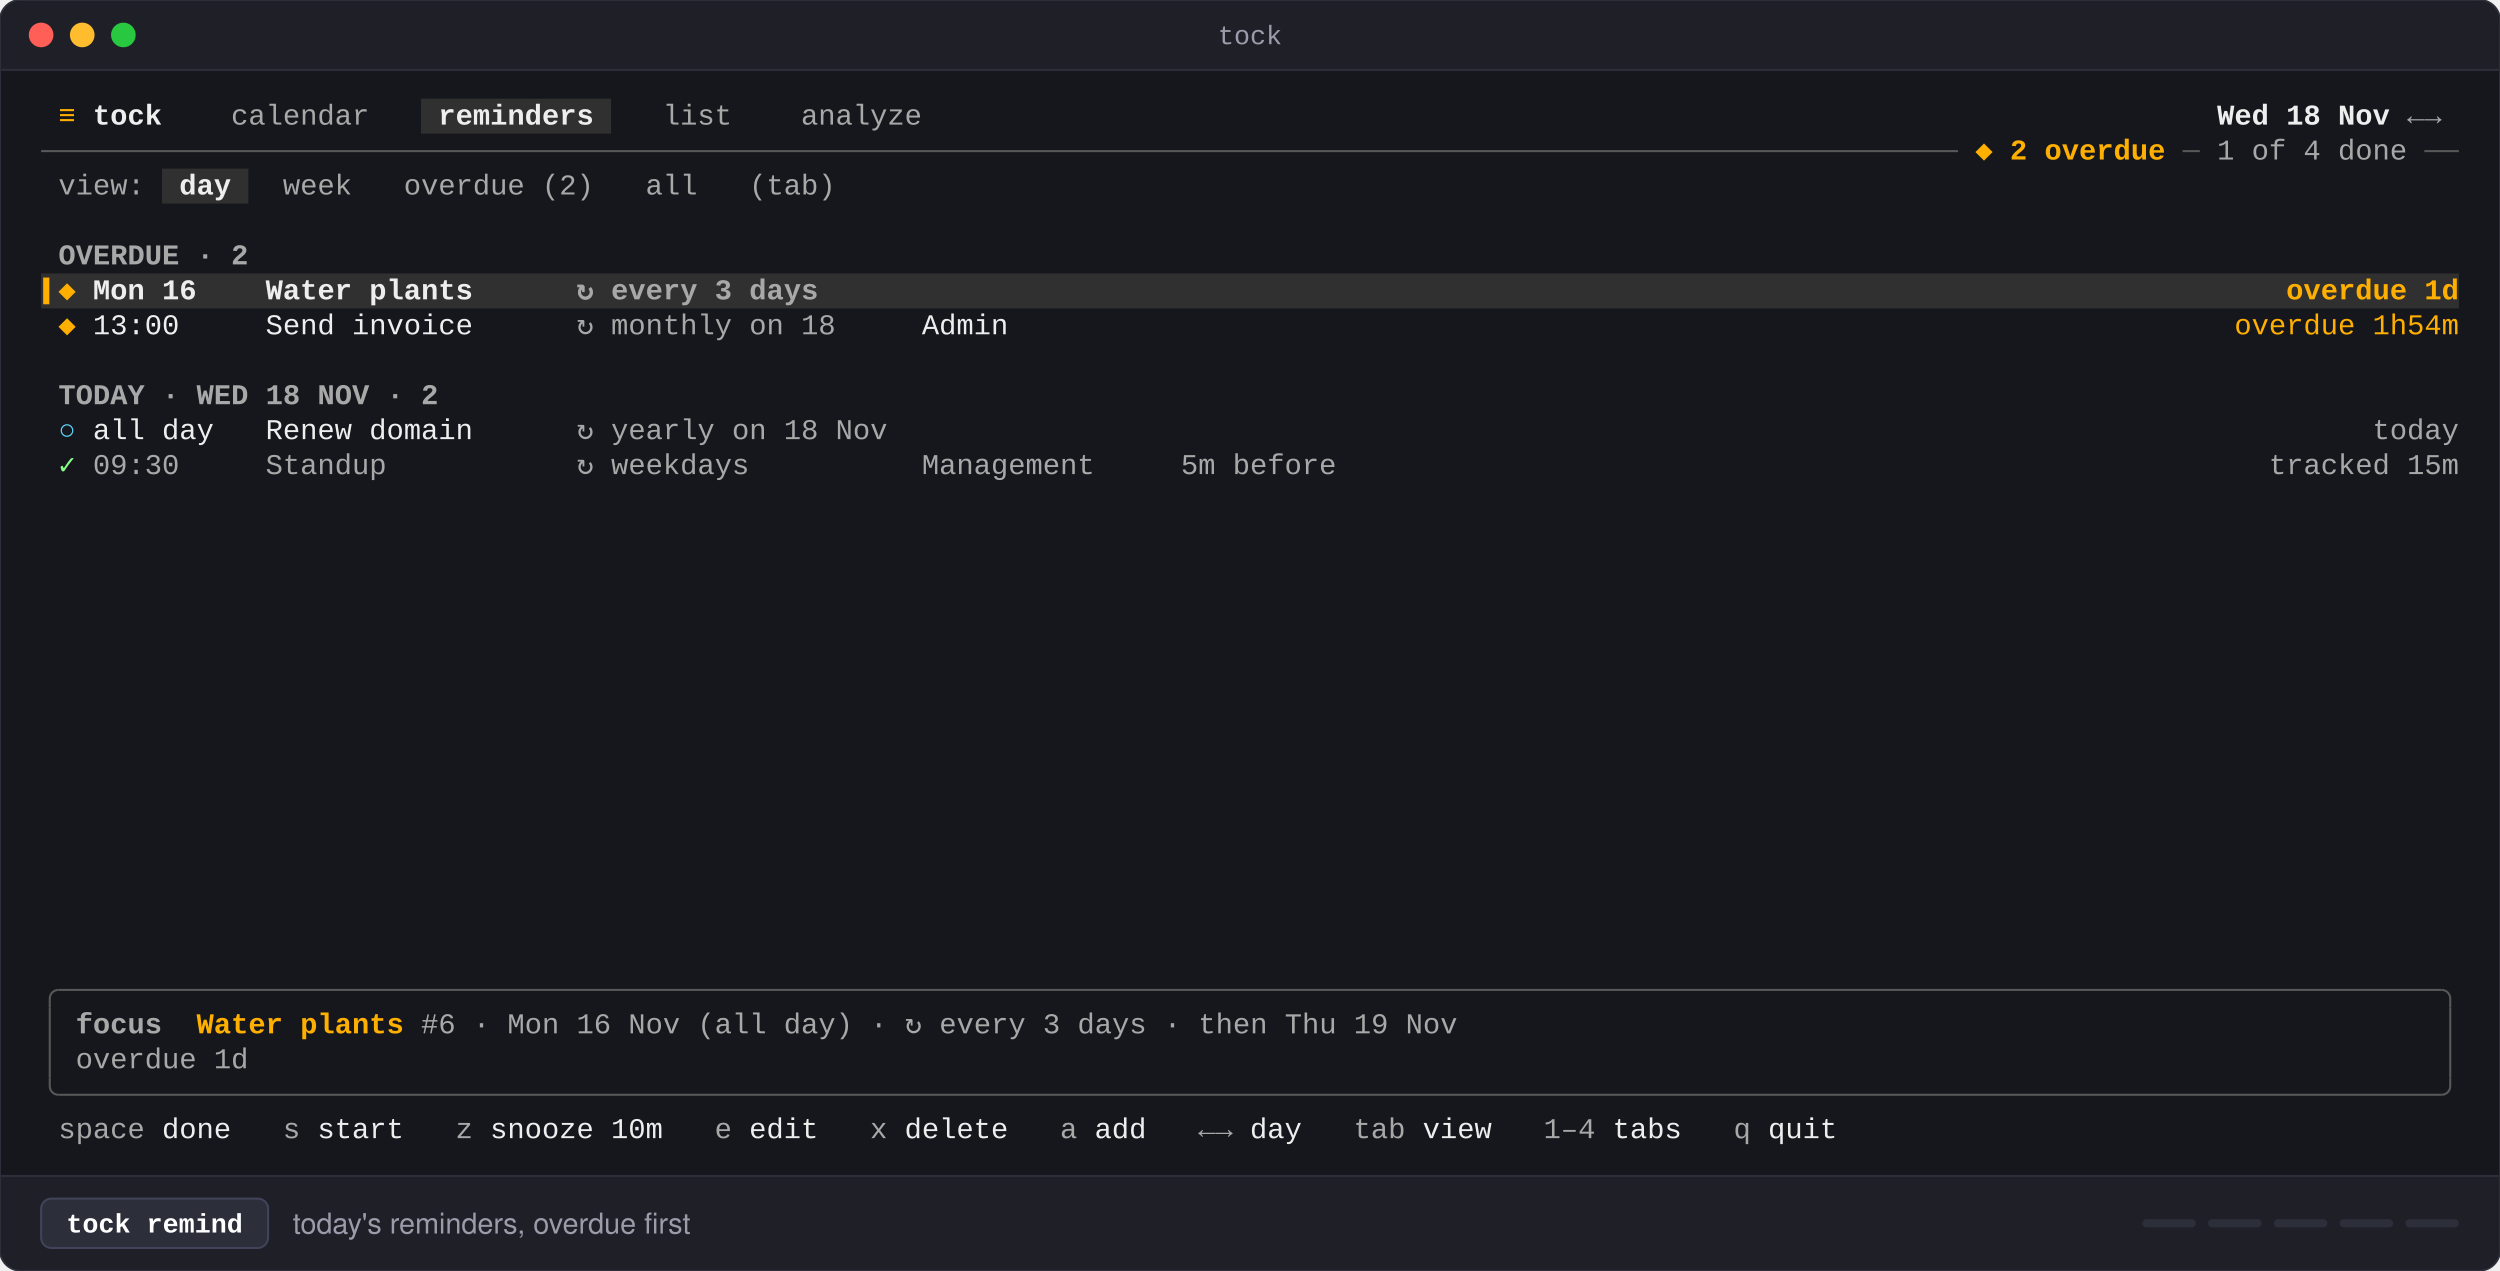
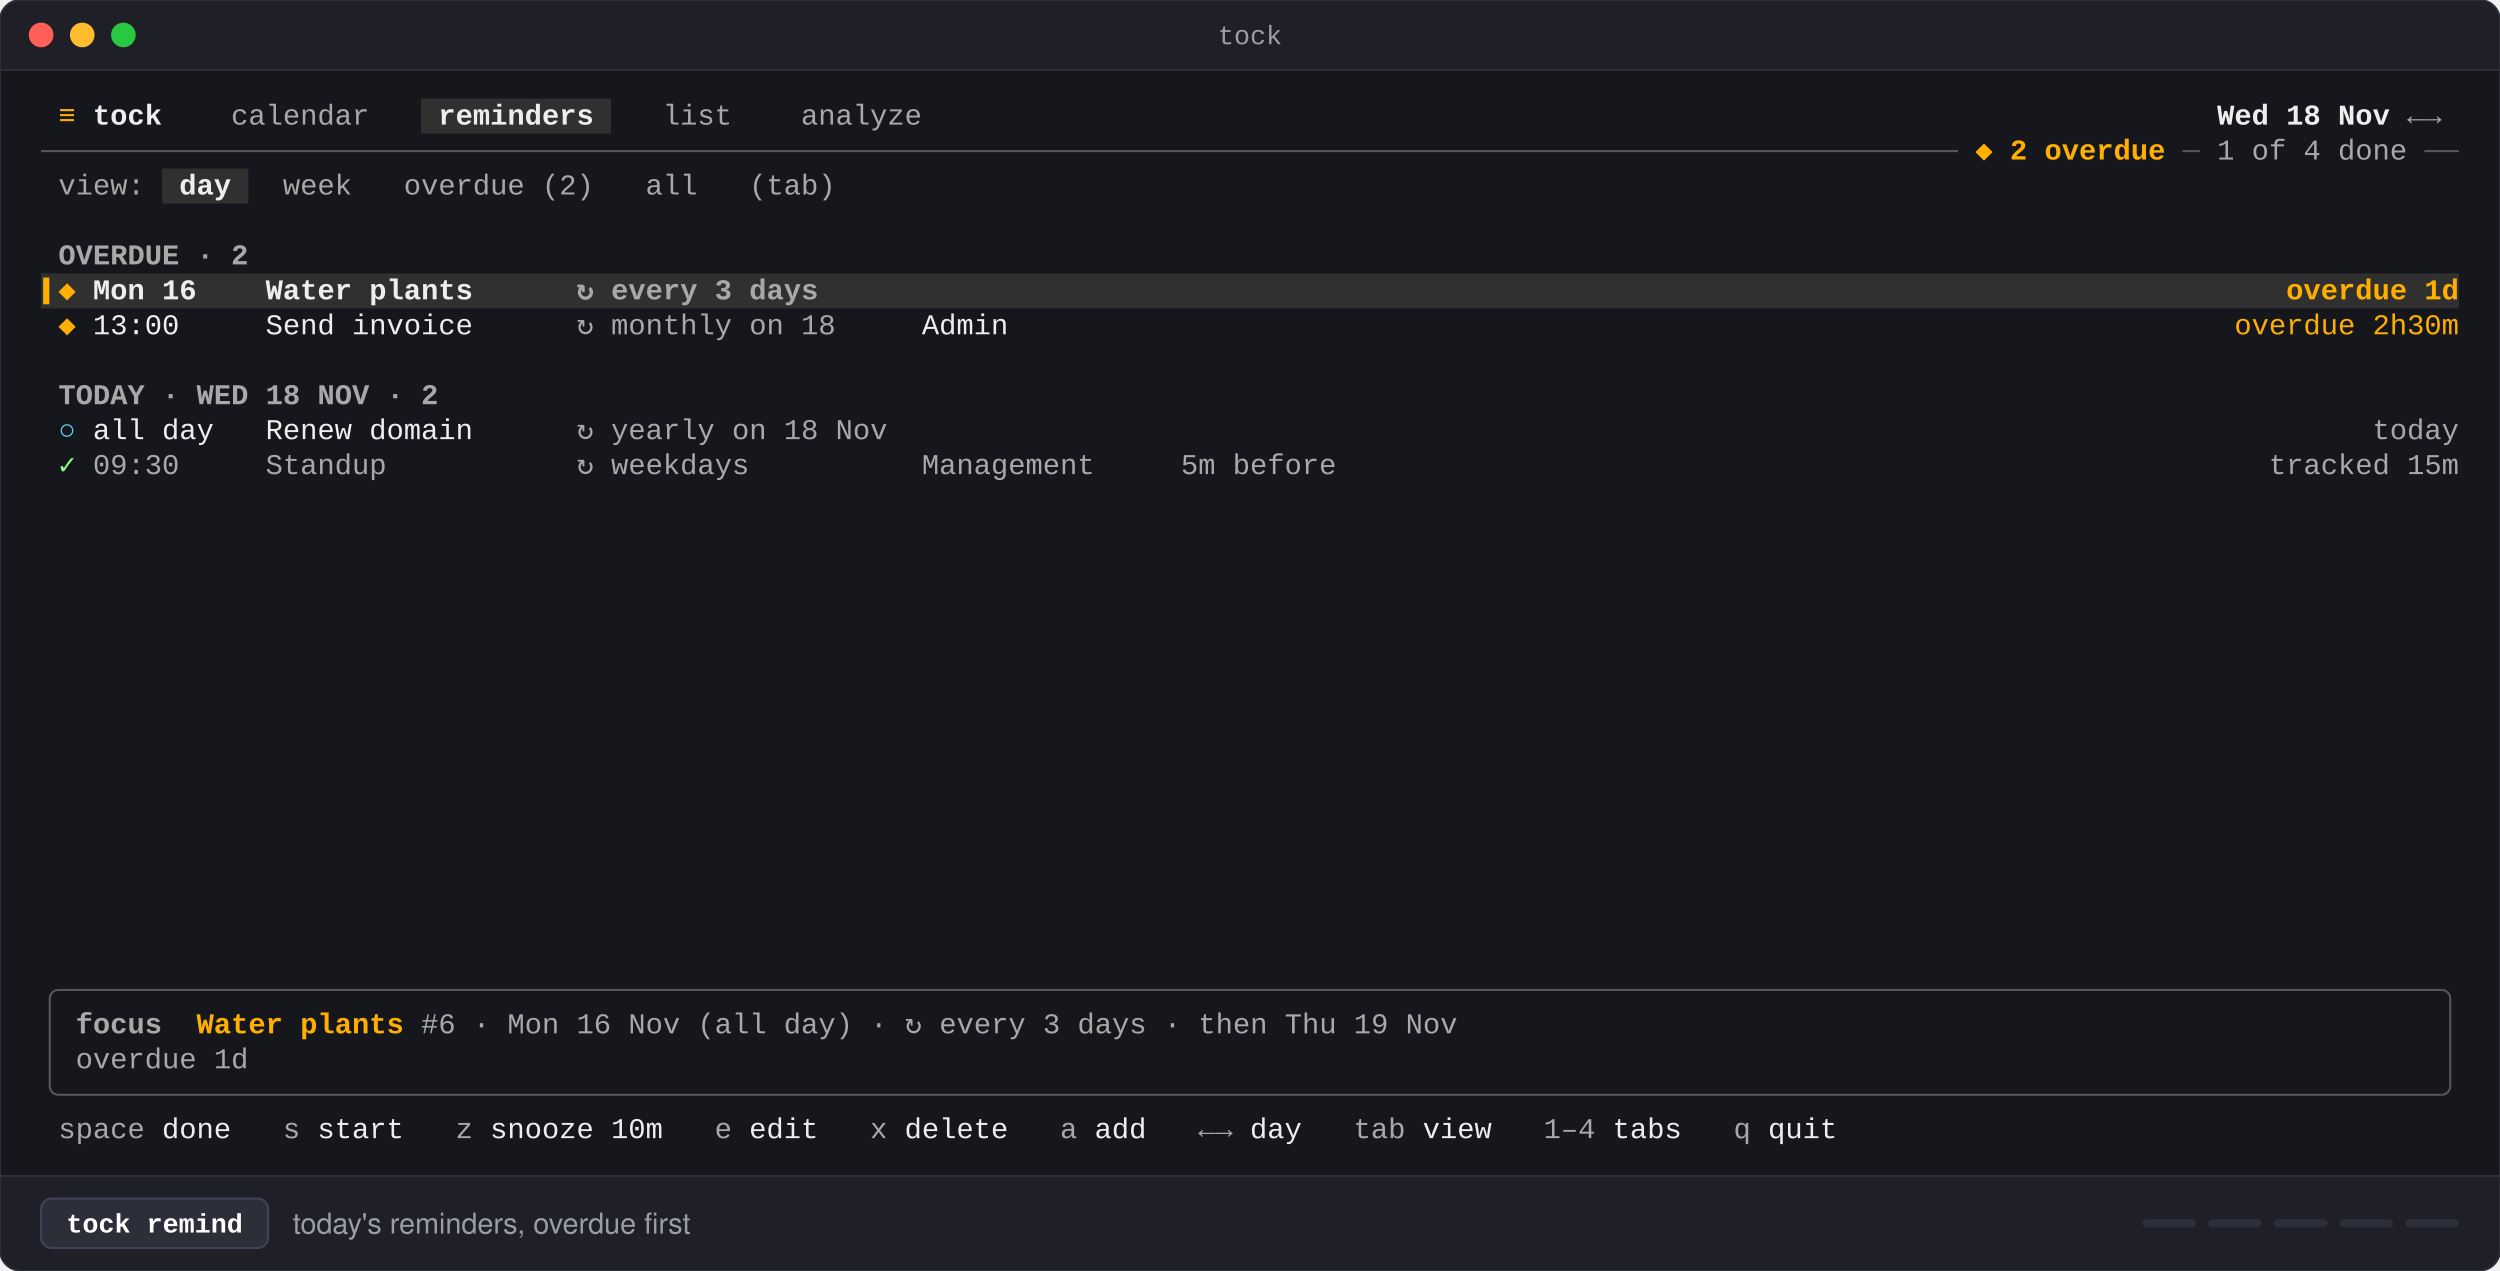
<svg xmlns="http://www.w3.org/2000/svg" width="1216" height="618" viewBox="0 0 1216 618" role="img">
-   <style>text{font-family:ui-monospace,'SF Mono',SFMono-Regular,Menlo,Consolas,'Liberation Mono','DejaVu Sans Mono',monospace;font-size:14px;white-space:pre}.ti{fill:#9a9caa;font-size:13px}.pr{fill:#87ff87}.cm{fill:#d0d0d0}.cur{fill:#d0d0d0}.cap{font-family:-apple-system,BlinkMacSystemFont,'Segoe UI',Helvetica,Arial,sans-serif;font-size:14px;fill:#9a9caa}.key{fill:#2c2e3a;stroke:#40435a}.kt{fill:#fff;font-size:13px;font-weight:700}.fa{opacity:.45}.sc{opacity:0;animation-duration:13.4s;animation-timing-function:step-end;animation-iteration-count:infinite}.poster{opacity:1}.pg{fill:#5f5fff;transform:scaleX(0);transform-box:fill-box;transform-origin:0 50%;animation-duration:13.4s;animation-timing-function:linear;animation-iteration-count:infinite}.cur{animation:blink 1s step-end infinite}@keyframes blink{50%{opacity:0}}.t0{fill:#ffaf00}.t1{fill:#eeeeee;font-weight:700}.t2{fill:#a8a8a8}.t3{fill:#ffaf00;font-weight:700}.t4{fill:#a8a8a8;font-weight:700}.t5{fill:#eeeeee}.t6{fill:#5fd7ff}.t7{fill:#87ff87}.t8{fill:#5fd7ff;font-weight:700}.t9{fill:#d0d0d0}.f0{fill:#303030}.f1{fill:#585858}.f2{fill:#ffaf00}.s0{fill:none;stroke:#585858}.s1{fill:none;stroke:#ffaf00}@keyframes p0{0%,0.000%{transform:scaleX(0)}20.896%,100%{transform:scaleX(1)}}.p0{animation-name:p0}@keyframes p1{0%,20.896%{transform:scaleX(0)}40.299%,100%{transform:scaleX(1)}}.p1{animation-name:p1}@keyframes p2{0%,40.299%{transform:scaleX(0)}58.209%,100%{transform:scaleX(1)}}.p2{animation-name:p2}@keyframes p3{0%,58.209%{transform:scaleX(0)}77.612%,100%{transform:scaleX(1)}}.p3{animation-name:p3}@keyframes p4{0%,77.612%{transform:scaleX(0)}100.000%,100%{transform:scaleX(1)}}.p4{animation-name:p4}@keyframes k0{0%{opacity:1}20.896%,100%{opacity:0}}.k0{animation-name:k0}@keyframes k1{0%{opacity:0}20.896%{opacity:1}40.299%,100%{opacity:0}}.k1{animation-name:k1}@keyframes k2{0%{opacity:0}40.299%{opacity:1}58.209%,100%{opacity:0}}.k2{animation-name:k2}@keyframes k3{0%{opacity:0}58.209%{opacity:1}77.612%,100%{opacity:0}}.k3{animation-name:k3}@keyframes k4{0%{opacity:0}77.612%{opacity:1}100.000%,100%{opacity:0}}.k4{animation-name:k4}@media (prefers-reduced-motion:reduce){.sc,.pg,.ty,.cur{animation:none}}</style>
+   <style>text{font-family:ui-monospace,'SF Mono',SFMono-Regular,Menlo,Consolas,'Liberation Mono','DejaVu Sans Mono',monospace;font-size:14px;white-space:pre}.ti{fill:#9a9caa;font-size:13px}.pr{fill:#87ff87}.cm{fill:#d0d0d0}.cur{fill:#d0d0d0}.cap{font-family:-apple-system,BlinkMacSystemFont,'Segoe UI',Helvetica,Arial,sans-serif;font-size:14px;fill:#9a9caa}.key{fill:#2c2e3a;stroke:#40435a}.kt{fill:#fff;font-size:13px;font-weight:700}.fa{opacity:.45}.sc{visibility:hidden;animation-duration:13.4s;animation-timing-function:step-end;animation-iteration-count:infinite}.poster{visibility:visible}.pg{fill:#5f5fff;transform:scaleX(0);transform-box:fill-box;transform-origin:0 50%;animation-duration:13.4s;animation-timing-function:linear;animation-iteration-count:infinite}.cur{animation:blink 1s step-end infinite}@keyframes blink{50%{opacity:0}}.t0{fill:#ffaf00}.t1{fill:#eeeeee;font-weight:700}.t2{fill:#a8a8a8}.t3{fill:#ffaf00;font-weight:700}.t4{fill:#a8a8a8;font-weight:700}.t5{fill:#eeeeee}.t6{fill:#5fd7ff}.t7{fill:#87ff87}.t8{fill:#5fd7ff;font-weight:700}.t9{fill:#d0d0d0}.f0{fill:#303030}.f1{fill:#585858}.f2{fill:#ffaf00}.s0{fill:none;stroke:#585858}.s1{fill:none;stroke:#ffaf00}@keyframes p0{0%,0.000%{transform:scaleX(0)}20.896%,100%{transform:scaleX(1)}}.p0{animation-name:p0}@keyframes p1{0%,20.896%{transform:scaleX(0)}40.299%,100%{transform:scaleX(1)}}.p1{animation-name:p1}@keyframes p2{0%,40.299%{transform:scaleX(0)}58.209%,100%{transform:scaleX(1)}}.p2{animation-name:p2}@keyframes p3{0%,58.209%{transform:scaleX(0)}77.612%,100%{transform:scaleX(1)}}.p3{animation-name:p3}@keyframes p4{0%,77.612%{transform:scaleX(0)}100.000%,100%{transform:scaleX(1)}}.p4{animation-name:p4}@keyframes k0{0%{visibility:visible}20.896%,100%{visibility:hidden}}.k0{animation-name:k0}@keyframes k1{0%{visibility:hidden}20.896%{visibility:visible}40.299%,100%{visibility:hidden}}.k1{animation-name:k1}@keyframes k2{0%{visibility:hidden}40.299%{visibility:visible}58.209%,100%{visibility:hidden}}.k2{animation-name:k2}@keyframes k3{0%{visibility:hidden}58.209%{visibility:visible}77.612%,100%{visibility:hidden}}.k3{animation-name:k3}@keyframes k4{0%{visibility:hidden}77.612%{visibility:visible}100.000%,100%{visibility:hidden}}.k4{animation-name:k4}@media (prefers-reduced-motion:reduce){.sc,.pg,.ty,.cur{animation:none}}</style>
  <rect width="1216" height="618" rx="10" fill="#16171d" stroke="#2c2e3a" />
  <path d="M0.5,34 V10.5 A10,10 0 0 1 10.5,0.5 H1205.5 A10,10 0 0 1 1215.5,10.5 V34 Z" fill="#1e1f27" />
  <path d="M0.5,572 V607.5 A10,10 0 0 0 10.5,617.5 H1205.5 A10,10 0 0 0 1215.5,607.5 V572 Z" fill="#1e1f27" />
  <path d="M0,34H1216M0,572H1216" stroke="#2c2e3a" />
  <circle cx="20" cy="17.0" r="6" fill="#ff5f57" />
  <circle cx="40" cy="17.0" r="6" fill="#febc2e" />
  <circle cx="60" cy="17.0" r="6" fill="#28c840" />
  <text class="ti" x="608" y="21.5" text-anchor="middle">tock</text>
-   <rect x="1042" y="593" width="26" height="4" rx="2" fill="#2c2e3a" />
-   <rect class="pg p0" x="1042" y="593" width="26" height="4" rx="2" />
-   <rect x="1074" y="593" width="26" height="4" rx="2" fill="#2c2e3a" />
-   <rect class="pg p1" x="1074" y="593" width="26" height="4" rx="2" />
-   <rect x="1106" y="593" width="26" height="4" rx="2" fill="#2c2e3a" />
-   <rect class="pg p2" x="1106" y="593" width="26" height="4" rx="2" />
-   <rect x="1138" y="593" width="26" height="4" rx="2" fill="#2c2e3a" />
-   <rect class="pg p3" x="1138" y="593" width="26" height="4" rx="2" />
-   <rect x="1170" y="593" width="26" height="4" rx="2" fill="#2c2e3a" />
-   <rect class="pg p4" x="1170" y="593" width="26" height="4" rx="2" />
-   <g class="sc k0 poster">
+   <g class="tour">
+     <rect x="1042" y="593" width="26" height="4" rx="2" fill="#2c2e3a" />
+     <rect class="pg p0" x="1042" y="593" width="26" height="4" rx="2" />
+     <rect x="1074" y="593" width="26" height="4" rx="2" fill="#2c2e3a" />
+     <rect class="pg p1" x="1074" y="593" width="26" height="4" rx="2" />
+     <rect x="1106" y="593" width="26" height="4" rx="2" fill="#2c2e3a" />
+     <rect class="pg p2" x="1106" y="593" width="26" height="4" rx="2" />
+     <rect x="1138" y="593" width="26" height="4" rx="2" fill="#2c2e3a" />
+     <rect class="pg p3" x="1138" y="593" width="26" height="4" rx="2" />
+     <rect x="1170" y="593" width="26" height="4" rx="2" fill="#2c2e3a" />
+     <rect class="pg p4" x="1170" y="593" width="26" height="4" rx="2" />
+   </g>
+   <g id="s-1" class="sc poster k0">
    <g transform="translate(20,48)">
      <rect class="f0" x="0" y="85" width="1176" height="17" />
      <rect class="f0" x="58.8" y="34" width="42" height="17" />
      <rect class="f0" x="184.8" y="0" width="92.4" height="17" />
      <rect class="f1" x="0" y="25" width="932.4" height="1" />
      <rect class="f1" x="3.7" y="442" width="1" height="34" />
      <rect class="f1" x="8.4" y="433" width="1159.2" height="1" />
      <rect class="f1" x="8.4" y="484" width="1159.2" height="1" />
      <rect class="f1" x="1041.6" y="25" width="8.4" height="1" />
      <rect class="f1" x="1159.2" y="25" width="16.8" height="1" />
      <rect class="f1" x="1171.3" y="442" width="1" height="34" />
      <rect class="f2" x="1" y="87" width="3" height="13" />
      <path class="s0" d="M4.2,442V437.7A4.2,4.2 0 0 1 8.4,433.5H8.4" />
      <path class="s0" d="M1167.6,433.5H1167.6A4.2,4.2 0 0 1 1171.8,437.7V442" />
      <path class="s0" d="M4.2,476V480.3A4.2,4.2 0 0 0 8.4,484.5H8.4" />
      <path class="s0" d="M1167.6,484.5H1167.6A4.2,4.2 0 0 0 1171.8,480.3V476" />
      <text class="t0" x="8.4" y="12.6">≡</text>
      <text class="t1" x="25.2" y="12.6" textLength="33.6">tock</text>
      <text class="t2" x="92.4" y="12.6" textLength="67.2">calendar</text>
      <text class="t1" x="193.2" y="12.6" textLength="75.6">reminders</text>
      <text class="t2" x="302.4" y="12.6" textLength="33.6">list</text>
      <text class="t2" x="369.6" y="12.6" textLength="58.8">analyze</text>
      <text class="t1" x="1058.4" y="12.6" textLength="84">Wed 18 Nov</text>
      <text class="t2" x="1150.8" y="12.6" textLength="16.8">←→</text>
      <text class="t3" x="940.8" y="29.6" textLength="92.4">◆ 2 overdue</text>
      <text class="t2" x="1058.4" y="29.6" textLength="92.4">1 of 4 done</text>
      <text class="t2" x="8.4" y="46.6" textLength="42">view:</text>
      <text class="t1" x="67.2" y="46.6" textLength="25.2">day</text>
      <text class="t2" x="117.6" y="46.6" textLength="33.6">week</text>
      <text class="t2" x="176.4" y="46.6" textLength="92.4">overdue (2)</text>
      <text class="t2" x="294" y="46.6" textLength="25.2">all</text>
      <text class="t2" x="344.4" y="46.6" textLength="42">(tab)</text>
      <text class="t4" x="8.4" y="80.6" textLength="92.4">OVERDUE · 2</text>
      <text class="t3" x="8.4" y="97.6">◆</text>
      <text class="t1" x="25.2" y="97.6" textLength="50.4">Mon 16</text>
      <text class="t1" x="109.2" y="97.6" textLength="100.8">Water plants</text>
      <text class="t4" x="260.4" y="97.6" textLength="117.6">↻ every 3 days</text>
      <text class="t3" x="1092" y="97.6" textLength="84">overdue 1d</text>
      <text class="t0" x="8.4" y="114.6">◆</text>
      <text class="t5" x="25.2" y="114.6" textLength="42">13:00</text>
      <text class="t5" x="109.2" y="114.6" textLength="100.8">Send invoice</text>
      <text class="t2" x="260.4" y="114.6" textLength="126">↻ monthly on 18</text>
      <text class="t5" x="428.4" y="114.6" textLength="42">Admin</text>
-       <text class="t0" x="1066.8" y="114.6" textLength="109.2">overdue 1h54m</text>
+       <text class="t0" x="1066.8" y="114.6" textLength="109.2">overdue 2h30m</text>
      <text class="t4" x="8.4" y="148.6" textLength="184.8">TODAY · WED 18 NOV · 2</text>
      <text class="t6" x="8.4" y="165.6">○</text>
      <text class="t5" x="25.2" y="165.6" textLength="58.8">all day</text>
      <text class="t5" x="109.2" y="165.6" textLength="100.8">Renew domain</text>
      <text class="t2" x="260.4" y="165.6" textLength="151.2">↻ yearly on 18 Nov</text>
      <text class="t2" x="1134" y="165.6" textLength="42">today</text>
      <text class="t7" x="8.4" y="182.6">✓</text>
      <text class="t2" x="25.2" y="182.6" textLength="42">09:30</text>
      <text class="t2" x="109.2" y="182.6" textLength="58.8">Standup</text>
      <text class="t2" x="260.4" y="182.6" textLength="84">↻ weekdays</text>
      <text class="t2" x="428.4" y="182.6" textLength="84">Management</text>
      <text class="t2" x="554.4" y="182.6" textLength="75.6">5m before</text>
      <text class="t2" x="1083.6" y="182.6" textLength="92.4">tracked 15m</text>
      <text class="t4" x="16.8" y="454.6" textLength="42">focus</text>
      <text class="t3" x="75.6" y="454.6" textLength="100.8">Water plants</text>
      <text class="t2" x="184.8" y="454.6" textLength="504">#6 · Mon 16 Nov (all day) · ↻ every 3 days · then Thu 19 Nov</text>
      <text class="t2" x="16.8" y="471.6" textLength="84">overdue 1d</text>
      <text class="t2" x="8.4" y="505.6" textLength="42">space</text>
      <text class="t5" x="58.8" y="505.6" textLength="33.6">done</text>
      <text class="t2" x="117.6" y="505.6">s</text>
      <text class="t5" x="134.4" y="505.6" textLength="42">start</text>
      <text class="t2" x="201.6" y="505.6">z</text>
      <text class="t5" x="218.4" y="505.6" textLength="84">snooze 10m</text>
      <text class="t2" x="327.6" y="505.6">e</text>
      <text class="t5" x="344.4" y="505.6" textLength="33.6">edit</text>
      <text class="t2" x="403.2" y="505.6">x</text>
      <text class="t5" x="420" y="505.6" textLength="50.4">delete</text>
      <text class="t2" x="495.6" y="505.6">a</text>
      <text class="t5" x="512.4" y="505.6" textLength="25.2">add</text>
      <text class="t2" x="562.8" y="505.6" textLength="16.8">←→</text>
      <text class="t5" x="588" y="505.6" textLength="25.2">day</text>
      <text class="t2" x="638.4" y="505.6" textLength="25.2">tab</text>
      <text class="t5" x="672" y="505.6" textLength="33.6">view</text>
      <text class="t2" x="730.8" y="505.6" textLength="25.2">1–4</text>
      <text class="t5" x="764.4" y="505.6" textLength="33.6">tabs</text>
      <text class="t2" x="823.2" y="505.6">q</text>
      <text class="t5" x="840" y="505.6" textLength="33.6">quit</text>
    </g>
    <rect class="key" x="20" y="583" width="110.4" height="24" rx="5" />
    <text class="kt" x="75.2" y="599.5" text-anchor="middle">tock remind</text>
    <text class="cap" x="142.4" y="600">today's reminders, overdue first</text>
  </g>
-   <g class="sc k1">
+   <g id="s-2" class="sc k1">
    <g transform="translate(20,48)">
      <rect class="f0" x="0" y="85" width="1176" height="17" />
      <rect class="f0" x="109.2" y="34" width="50.4" height="17" />
      <rect class="f0" x="184.8" y="0" width="92.4" height="17" />
      <rect class="f1" x="0" y="25" width="924" height="1" />
      <rect class="f1" x="3.7" y="442" width="1" height="34" />
      <rect class="f1" x="8.4" y="433" width="1159.2" height="1" />
      <rect class="f1" x="8.4" y="484" width="1159.2" height="1" />
      <rect class="f1" x="1033.2" y="25" width="8.4" height="1" />
      <rect class="f1" x="1159.2" y="25" width="16.8" height="1" />
      <rect class="f1" x="1171.3" y="442" width="1" height="34" />
      <rect class="f2" x="1" y="87" width="3" height="13" />
      <path class="s0" d="M4.2,442V437.7A4.2,4.2 0 0 1 8.4,433.5H8.4" />
      <path class="s0" d="M1167.6,433.5H1167.6A4.2,4.2 0 0 1 1171.8,437.7V442" />
      <path class="s0" d="M4.2,476V480.3A4.2,4.2 0 0 0 8.4,484.5H8.4" />
      <path class="s0" d="M1167.6,484.5H1167.6A4.2,4.2 0 0 0 1171.8,480.3V476" />
      <text class="t0" x="8.4" y="12.6">≡</text>
      <text class="t1" x="25.2" y="12.6" textLength="33.6">tock</text>
      <text class="t2" x="92.4" y="12.6" textLength="67.2">calendar</text>
      <text class="t1" x="193.2" y="12.6" textLength="75.6">reminders</text>
      <text class="t2" x="302.4" y="12.6" textLength="33.6">list</text>
      <text class="t2" x="369.6" y="12.6" textLength="58.8">analyze</text>
      <text class="t1" x="1050" y="12.6" textLength="92.4">18 – 24 Nov</text>
      <text class="t2" x="1150.8" y="12.6" textLength="16.8">←→</text>
      <text class="t3" x="932.4" y="29.6" textLength="92.4">◆ 2 overdue</text>
      <text class="t2" x="1050" y="29.6" textLength="100.8">1 of 14 done</text>
      <text class="t2" x="8.4" y="46.6" textLength="42">view:</text>
      <text class="t2" x="67.2" y="46.6" textLength="25.2">day</text>
      <text class="t1" x="117.6" y="46.6" textLength="33.6">week</text>
      <text class="t2" x="176.4" y="46.6" textLength="92.4">overdue (2)</text>
      <text class="t2" x="294" y="46.6" textLength="25.2">all</text>
      <text class="t2" x="344.4" y="46.6" textLength="42">(tab)</text>
      <text class="t4" x="8.4" y="80.6" textLength="92.4">OVERDUE · 2</text>
      <text class="t3" x="8.4" y="97.6">◆</text>
      <text class="t1" x="25.2" y="97.6" textLength="50.4">Mon 16</text>
      <text class="t1" x="109.2" y="97.6" textLength="100.8">Water plants</text>
      <text class="t4" x="260.4" y="97.6" textLength="117.6">↻ every 3 days</text>
      <text class="t3" x="1092" y="97.6" textLength="84">overdue 1d</text>
      <text class="t0" x="8.4" y="114.6">◆</text>
      <text class="t5" x="25.2" y="114.6" textLength="42">13:00</text>
      <text class="t5" x="109.2" y="114.6" textLength="100.8">Send invoice</text>
      <text class="t2" x="260.4" y="114.6" textLength="126">↻ monthly on 18</text>
      <text class="t5" x="428.4" y="114.6" textLength="42">Admin</text>
-       <text class="t0" x="1066.8" y="114.6" textLength="109.2">overdue 1h54m</text>
+       <text class="t0" x="1066.8" y="114.6" textLength="109.2">overdue 2h30m</text>
      <text class="t4" x="8.4" y="148.6" textLength="184.8">TODAY · WED 18 NOV · 2</text>
      <text class="t6" x="8.4" y="165.6">○</text>
      <text class="t5" x="25.2" y="165.6" textLength="58.8">all day</text>
      <text class="t5" x="109.2" y="165.6" textLength="100.8">Renew domain</text>
      <text class="t2" x="260.4" y="165.6" textLength="151.2">↻ yearly on 18 Nov</text>
      <text class="t2" x="1134" y="165.6" textLength="42">today</text>
      <text class="t7" x="8.4" y="182.6">✓</text>
      <text class="t2" x="25.2" y="182.6" textLength="42">09:30</text>
      <text class="t2" x="109.2" y="182.6" textLength="58.8">Standup</text>
      <text class="t2" x="260.4" y="182.6" textLength="84">↻ weekdays</text>
      <text class="t2" x="428.4" y="182.6" textLength="84">Management</text>
      <text class="t2" x="554.4" y="182.6" textLength="75.6">5m before</text>
      <text class="t2" x="1083.6" y="182.6" textLength="92.4">tracked 15m</text>
      <text class="t4" x="8.4" y="216.6" textLength="210">TOMORROW · THU 19 NOV · 4</text>
      <text class="t6" x="8.4" y="233.6">○</text>
      <text class="t5" x="25.2" y="233.6" textLength="58.8">all day</text>
      <text class="t5" x="109.2" y="233.6" textLength="100.8">Water plants</text>
      <text class="t2" x="260.4" y="233.6" textLength="117.6">↻ every 3 days</text>
      <text class="t6" x="8.4" y="250.6">○</text>
      <text class="t5" x="25.2" y="250.6" textLength="42">09:30</text>
      <text class="t5" x="109.2" y="250.6" textLength="58.8">Standup</text>
      <text class="t2" x="260.4" y="250.6" textLength="84">↻ weekdays</text>
      <text class="t5" x="428.4" y="250.6" textLength="84">Management</text>
      <text class="t2" x="554.4" y="250.6" textLength="75.6">5m before</text>
-       <text class="t2" x="1100.4" y="250.6" textLength="75.6">in 18h36m</text>
+       <text class="t2" x="1100.4" y="250.6" textLength="75.6">in 18h00m</text>
      <text class="t6" x="8.4" y="267.6">○</text>
      <text class="t5" x="25.2" y="267.6" textLength="42">11:00</text>
      <text class="t5" x="109.2" y="267.6" textLength="75.6">Team sync</text>
      <text class="t2" x="260.4" y="267.6" textLength="159.6">↻ weekly on Mon, T…</text>
      <text class="t5" x="428.4" y="267.6" textLength="84">Management</text>
-       <text class="t2" x="1100.4" y="267.6" textLength="75.6">in 20h06m</text>
+       <text class="t2" x="1100.4" y="267.6" textLength="75.6">in 19h30m</text>
      <text class="t6" x="8.4" y="284.6">○</text>
      <text class="t5" x="25.2" y="284.6" textLength="42">15:00</text>
      <text class="t5" x="109.2" y="284.6" textLength="58.8">Dentist</text>
      <text class="t2" x="554.4" y="284.6" textLength="75.6">1h before</text>
+       <text class="t2" x="1100.4" y="284.6" textLength="75.6">in 23h30m</text>
      <text class="t4" x="8.4" y="318.6" textLength="117.6">FRI 20 NOV · 1</text>
      <text class="t6" x="8.4" y="335.6">○</text>
      <text class="t5" x="25.2" y="335.6" textLength="42">09:30</text>
      <text class="t5" x="109.2" y="335.6" textLength="58.8">Standup</text>
      <text class="t2" x="260.4" y="335.6" textLength="84">↻ weekdays</text>
      <text class="t5" x="428.4" y="335.6" textLength="84">Management</text>
      <text class="t2" x="554.4" y="335.6" textLength="75.6">5m before</text>
      <text class="t4" x="8.4" y="369.6" textLength="117.6">SAT 21 NOV · 1</text>
      <text class="t6" x="8.4" y="386.6">○</text>
      <text class="t5" x="25.2" y="386.6" textLength="42">10:00</text>
      <text class="t5" x="109.2" y="386.6" textLength="100.8">Release v1.9</text>
      <text class="t5" x="428.4" y="386.6" textLength="100.8">Project Beta</text>
      <text class="t4" x="8.4" y="420.6" textLength="117.6">SUN 22 NOV · 1</text>
      <text class="t4" x="16.8" y="454.6" textLength="42">focus</text>
      <text class="t3" x="75.6" y="454.6" textLength="100.8">Water plants</text>
      <text class="t2" x="184.8" y="454.6" textLength="504">#6 · Mon 16 Nov (all day) · ↻ every 3 days · then Thu 19 Nov</text>
      <text class="t2" x="16.8" y="471.6" textLength="84">overdue 1d</text>
      <text class="t2" x="8.4" y="505.6" textLength="42">space</text>
      <text class="t5" x="58.8" y="505.6" textLength="33.6">done</text>
      <text class="t2" x="117.6" y="505.6">s</text>
      <text class="t5" x="134.4" y="505.6" textLength="42">start</text>
      <text class="t2" x="201.6" y="505.6">z</text>
      <text class="t5" x="218.4" y="505.6" textLength="84">snooze 10m</text>
      <text class="t2" x="327.6" y="505.6">e</text>
      <text class="t5" x="344.4" y="505.6" textLength="33.6">edit</text>
      <text class="t2" x="403.2" y="505.6">x</text>
      <text class="t5" x="420" y="505.6" textLength="50.4">delete</text>
      <text class="t2" x="495.6" y="505.6">a</text>
      <text class="t5" x="512.4" y="505.6" textLength="25.2">add</text>
      <text class="t2" x="562.8" y="505.6" textLength="16.8">←→</text>
      <text class="t5" x="588" y="505.6" textLength="33.6">week</text>
      <text class="t2" x="646.8" y="505.6" textLength="25.2">tab</text>
      <text class="t5" x="680.4" y="505.6" textLength="33.6">view</text>
      <text class="t2" x="739.2" y="505.6" textLength="25.2">1–4</text>
      <text class="t5" x="772.8" y="505.6" textLength="33.6">tabs</text>
      <text class="t2" x="831.6" y="505.6">q</text>
      <text class="t5" x="848.4" y="505.6" textLength="33.6">quit</text>
    </g>
    <rect class="key" x="20" y="583" width="43.2" height="24" rx="5" />
    <text class="kt" x="41.6" y="599.5" text-anchor="middle">tab</text>
    <text class="cap" x="75.2" y="600">the week ahead</text>
  </g>
-   <g class="sc k2">
+   <g id="s-3" class="sc k2">
    <g transform="translate(20,48)">
      <rect class="f0" x="0" y="85" width="1176" height="17" />
      <rect class="f0" x="168" y="34" width="109.2" height="17" />
      <rect class="f0" x="184.8" y="0" width="92.4" height="17" />
      <rect class="f1" x="0" y="25" width="932.4" height="1" />
      <rect class="f1" x="3.7" y="442" width="1" height="34" />
      <rect class="f1" x="8.4" y="433" width="1159.2" height="1" />
      <rect class="f1" x="8.4" y="484" width="1159.2" height="1" />
      <rect class="f1" x="1041.6" y="25" width="8.4" height="1" />
      <rect class="f1" x="1159.2" y="25" width="16.8" height="1" />
      <rect class="f1" x="1171.3" y="442" width="1" height="34" />
      <rect class="f2" x="1" y="87" width="3" height="13" />
      <path class="s0" d="M4.2,442V437.7A4.2,4.2 0 0 1 8.4,433.5H8.4" />
      <path class="s0" d="M1167.6,433.5H1167.6A4.2,4.2 0 0 1 1171.8,437.7V442" />
      <path class="s0" d="M4.2,476V480.3A4.2,4.2 0 0 0 8.4,484.5H8.4" />
      <path class="s0" d="M1167.6,484.5H1167.6A4.2,4.2 0 0 0 1171.8,480.3V476" />
      <text class="t0" x="8.4" y="12.6">≡</text>
      <text class="t1" x="25.2" y="12.6" textLength="33.6">tock</text>
      <text class="t2" x="92.4" y="12.6" textLength="67.2">calendar</text>
      <text class="t1" x="193.2" y="12.6" textLength="75.6">reminders</text>
      <text class="t2" x="302.4" y="12.6" textLength="33.6">list</text>
      <text class="t2" x="369.6" y="12.6" textLength="58.8">analyze</text>
      <text class="t1" x="1092" y="12.6" textLength="75.6">Reminders</text>
      <text class="t3" x="940.8" y="29.6" textLength="92.4">◆ 2 overdue</text>
      <text class="t2" x="1058.4" y="29.6" textLength="92.4">0 of 2 done</text>
      <text class="t2" x="8.4" y="46.6" textLength="42">view:</text>
      <text class="t2" x="67.2" y="46.6" textLength="25.2">day</text>
      <text class="t2" x="117.6" y="46.6" textLength="33.6">week</text>
      <text class="t1" x="176.4" y="46.6" textLength="92.4">overdue (2)</text>
      <text class="t2" x="294" y="46.6" textLength="25.2">all</text>
      <text class="t2" x="344.4" y="46.6" textLength="42">(tab)</text>
      <text class="t4" x="8.4" y="80.6" textLength="92.4">OVERDUE · 2</text>
      <text class="t3" x="8.4" y="97.6">◆</text>
      <text class="t1" x="25.2" y="97.6" textLength="50.4">Mon 16</text>
      <text class="t1" x="109.2" y="97.6" textLength="100.8">Water plants</text>
      <text class="t4" x="260.4" y="97.6" textLength="117.6">↻ every 3 days</text>
      <text class="t3" x="1092" y="97.6" textLength="84">overdue 1d</text>
      <text class="t0" x="8.4" y="114.6">◆</text>
      <text class="t5" x="25.2" y="114.6" textLength="42">13:00</text>
      <text class="t5" x="109.2" y="114.6" textLength="100.8">Send invoice</text>
      <text class="t2" x="260.4" y="114.6" textLength="126">↻ monthly on 18</text>
      <text class="t5" x="428.4" y="114.6" textLength="42">Admin</text>
-       <text class="t0" x="1066.8" y="114.6" textLength="109.2">overdue 1h54m</text>
+       <text class="t0" x="1066.8" y="114.6" textLength="109.2">overdue 2h31m</text>
      <text class="t4" x="16.8" y="454.6" textLength="42">focus</text>
      <text class="t3" x="75.6" y="454.6" textLength="100.8">Water plants</text>
      <text class="t2" x="184.8" y="454.6" textLength="504">#6 · Mon 16 Nov (all day) · ↻ every 3 days · then Thu 19 Nov</text>
      <text class="t2" x="16.8" y="471.6" textLength="84">overdue 1d</text>
      <text class="t2" x="8.4" y="505.6" textLength="42">space</text>
      <text class="t5" x="58.8" y="505.6" textLength="33.6">done</text>
      <text class="t2" x="117.6" y="505.6">s</text>
      <text class="t5" x="134.4" y="505.6" textLength="42">start</text>
      <text class="t2" x="201.6" y="505.6">z</text>
      <text class="t5" x="218.4" y="505.6" textLength="84">snooze 10m</text>
      <text class="t2" x="327.6" y="505.6">e</text>
      <text class="t5" x="344.4" y="505.6" textLength="33.6">edit</text>
      <text class="t2" x="403.2" y="505.6">x</text>
      <text class="t5" x="420" y="505.6" textLength="50.4">delete</text>
      <text class="t2" x="495.6" y="505.6">a</text>
      <text class="t5" x="512.4" y="505.6" textLength="25.2">add</text>
      <text class="t2" x="562.8" y="505.6" textLength="25.2">tab</text>
      <text class="t5" x="596.4" y="505.6" textLength="33.6">view</text>
      <text class="t2" x="655.2" y="505.6" textLength="25.2">1–4</text>
      <text class="t5" x="688.8" y="505.6" textLength="33.6">tabs</text>
      <text class="t2" x="747.6" y="505.6">q</text>
      <text class="t5" x="764.4" y="505.6" textLength="33.6">quit</text>
    </g>
    <rect class="key" x="20" y="583" width="43.2" height="24" rx="5" />
    <text class="kt" x="41.6" y="599.5" text-anchor="middle">tab</text>
    <text class="cap" x="75.2" y="600">only the overdue ones</text>
  </g>
-   <g class="sc k3">
+   <g id="s-4" class="sc k3">
    <g transform="translate(20,48)">
      <rect class="f0" x="0" y="85" width="1176" height="17" />
      <rect class="f0" x="184.8" y="0" width="92.4" height="17" />
      <rect class="f0" x="285.6" y="34" width="42" height="17" />
      <rect class="f1" x="0" y="25" width="932.4" height="1" />
      <rect class="f1" x="3.7" y="442" width="1" height="34" />
      <rect class="f1" x="8.4" y="433" width="1159.2" height="1" />
      <rect class="f1" x="8.4" y="484" width="1159.2" height="1" />
      <rect class="f1" x="1041.6" y="25" width="8.4" height="1" />
      <rect class="f1" x="1159.2" y="25" width="16.8" height="1" />
      <rect class="f1" x="1171.3" y="442" width="1" height="34" />
      <rect class="f2" x="1" y="87" width="3" height="13" />
      <path class="s0" d="M4.2,442V437.7A4.2,4.2 0 0 1 8.4,433.5H8.4" />
      <path class="s0" d="M1167.6,433.5H1167.6A4.2,4.2 0 0 1 1171.8,437.7V442" />
      <path class="s0" d="M4.2,476V480.3A4.2,4.2 0 0 0 8.4,484.5H8.4" />
      <path class="s0" d="M1167.6,484.5H1167.6A4.2,4.2 0 0 0 1171.8,480.3V476" />
      <text class="t0" x="8.4" y="12.6">≡</text>
      <text class="t1" x="25.2" y="12.6" textLength="33.6">tock</text>
      <text class="t2" x="92.4" y="12.6" textLength="67.2">calendar</text>
      <text class="t1" x="193.2" y="12.6" textLength="75.6">reminders</text>
      <text class="t2" x="302.4" y="12.6" textLength="33.6">list</text>
      <text class="t2" x="369.6" y="12.6" textLength="58.8">analyze</text>
      <text class="t1" x="1092" y="12.6" textLength="75.6">Reminders</text>
      <text class="t3" x="940.8" y="29.6" textLength="92.4">◆ 2 overdue</text>
      <text class="t2" x="1058.4" y="29.6" textLength="92.4">0 of 7 done</text>
      <text class="t2" x="8.4" y="46.6" textLength="42">view:</text>
      <text class="t2" x="67.2" y="46.6" textLength="25.2">day</text>
      <text class="t2" x="117.6" y="46.6" textLength="33.6">week</text>
      <text class="t2" x="176.4" y="46.6" textLength="92.4">overdue (2)</text>
      <text class="t1" x="294" y="46.6" textLength="25.2">all</text>
      <text class="t2" x="344.4" y="46.6" textLength="42">(tab)</text>
      <text class="t4" x="8.4" y="80.6" textLength="92.4">OVERDUE · 2</text>
      <text class="t3" x="8.4" y="97.6">◆</text>
      <text class="t1" x="25.2" y="97.6" textLength="50.4">Mon 16</text>
      <text class="t1" x="109.2" y="97.6" textLength="100.8">Water plants</text>
      <text class="t4" x="260.4" y="97.6" textLength="117.6">↻ every 3 days</text>
      <text class="t3" x="1092" y="97.6" textLength="84">overdue 1d</text>
      <text class="t0" x="8.4" y="114.6">◆</text>
      <text class="t5" x="25.2" y="114.6" textLength="42">13:00</text>
      <text class="t5" x="109.2" y="114.6" textLength="100.8">Send invoice</text>
      <text class="t2" x="260.4" y="114.6" textLength="126">↻ monthly on 18</text>
      <text class="t5" x="428.4" y="114.6" textLength="42">Admin</text>
-       <text class="t0" x="1066.8" y="114.6" textLength="109.2">overdue 1h54m</text>
+       <text class="t0" x="1066.8" y="114.6" textLength="109.2">overdue 2h31m</text>
      <text class="t4" x="8.4" y="148.6" textLength="184.8">TODAY · WED 18 NOV · 1</text>
      <text class="t6" x="8.4" y="165.6">○</text>
      <text class="t5" x="25.2" y="165.6" textLength="58.8">all day</text>
      <text class="t5" x="109.2" y="165.6" textLength="100.8">Renew domain</text>
      <text class="t2" x="260.4" y="165.6" textLength="151.2">↻ yearly on 18 Nov</text>
      <text class="t2" x="1134" y="165.6" textLength="42">today</text>
      <text class="t4" x="8.4" y="199.6" textLength="210">TOMORROW · THU 19 NOV · 3</text>
      <text class="t6" x="8.4" y="216.6">○</text>
      <text class="t5" x="25.2" y="216.6" textLength="42">09:30</text>
      <text class="t5" x="109.2" y="216.6" textLength="58.8">Standup</text>
      <text class="t2" x="260.4" y="216.6" textLength="84">↻ weekdays</text>
      <text class="t5" x="428.4" y="216.6" textLength="84">Management</text>
      <text class="t2" x="554.4" y="216.6" textLength="75.6">5m before</text>
-       <text class="t2" x="1100.4" y="216.6" textLength="75.6">in 18h36m</text>
+       <text class="t2" x="1100.4" y="216.6" textLength="75.6">in 17h59m</text>
      <text class="t6" x="8.4" y="233.6">○</text>
      <text class="t5" x="25.2" y="233.6" textLength="42">15:00</text>
      <text class="t5" x="109.2" y="233.6" textLength="58.8">Dentist</text>
      <text class="t2" x="554.4" y="233.6" textLength="75.6">1h before</text>
+       <text class="t2" x="1100.4" y="233.6" textLength="75.6">in 23h29m</text>
      <text class="t6" x="8.4" y="250.6">○</text>
      <text class="t5" x="25.2" y="250.6" textLength="42">11:00</text>
      <text class="t5" x="109.2" y="250.6" textLength="75.6">Team sync</text>
      <text class="t2" x="260.4" y="250.6" textLength="159.6">↻ weekly on Mon, T…</text>
      <text class="t5" x="428.4" y="250.6" textLength="84">Management</text>
-       <text class="t2" x="1100.4" y="250.6" textLength="75.6">in 20h06m</text>
+       <text class="t2" x="1100.4" y="250.6" textLength="75.6">in 19h29m</text>
      <text class="t4" x="8.4" y="284.6" textLength="117.6">SAT 21 NOV · 1</text>
      <text class="t6" x="8.4" y="301.6">○</text>
      <text class="t5" x="25.2" y="301.6" textLength="42">10:00</text>
      <text class="t5" x="109.2" y="301.6" textLength="100.8">Release v1.9</text>
      <text class="t5" x="428.4" y="301.6" textLength="100.8">Project Beta</text>
      <text class="t4" x="16.8" y="454.6" textLength="42">focus</text>
      <text class="t3" x="75.6" y="454.6" textLength="100.8">Water plants</text>
      <text class="t2" x="184.8" y="454.6" textLength="504">#6 · Mon 16 Nov (all day) · ↻ every 3 days · then Thu 19 Nov</text>
      <text class="t2" x="16.8" y="471.6" textLength="84">overdue 1d</text>
      <text class="t2" x="8.4" y="505.6" textLength="42">space</text>
      <text class="t5" x="58.8" y="505.6" textLength="33.6">done</text>
      <text class="t2" x="117.6" y="505.6">s</text>
      <text class="t5" x="134.4" y="505.6" textLength="42">start</text>
      <text class="t2" x="201.6" y="505.6">z</text>
      <text class="t5" x="218.4" y="505.6" textLength="84">snooze 10m</text>
      <text class="t2" x="327.6" y="505.6">e</text>
      <text class="t5" x="344.4" y="505.6" textLength="33.6">edit</text>
      <text class="t2" x="403.2" y="505.6">x</text>
      <text class="t5" x="420" y="505.6" textLength="50.4">delete</text>
      <text class="t2" x="495.6" y="505.6">a</text>
      <text class="t5" x="512.4" y="505.6" textLength="25.2">add</text>
      <text class="t2" x="562.8" y="505.6" textLength="25.2">tab</text>
      <text class="t5" x="596.4" y="505.6" textLength="33.6">view</text>
      <text class="t2" x="655.2" y="505.6" textLength="25.2">1–4</text>
      <text class="t5" x="688.8" y="505.6" textLength="33.6">tabs</text>
      <text class="t2" x="747.6" y="505.6">q</text>
      <text class="t5" x="764.4" y="505.6" textLength="33.6">quit</text>
    </g>
    <rect class="key" x="20" y="583" width="43.2" height="24" rx="5" />
    <text class="kt" x="41.6" y="599.5" text-anchor="middle">tab</text>
    <text class="cap" x="75.2" y="600">all of them, with their repeats</text>
  </g>
-   <g class="sc k4">
+   <g id="s-5" class="sc k4">
    <g transform="translate(20,48)">
      <rect class="f0" x="50.4" y="102" width="537.6" height="17" />
      <rect class="f0" x="184.8" y="0" width="92.4" height="17" />
      <rect class="f1" x="0" y="25" width="932.4" height="1" />
      <rect class="f1" x="1041.6" y="25" width="8.4" height="1" />
      <rect class="f1" x="1159.2" y="25" width="16.8" height="1" />
      <rect class="f2" x="37.3" y="68" width="1" height="289" />
      <rect class="f2" x="42" y="59" width="1092" height="1" />
      <rect class="f2" x="42" y="365" width="1092" height="1" />
      <rect class="f2" x="1137.7" y="68" width="1" height="289" />
      <rect class="f2" x="277.2" y="105.5" width="2" height="10" rx="0.5" />
      <rect class="f2" x="51.4" y="104" width="3" height="13" />
      <path class="s1" d="M37.8,68V63.7A4.2,4.2 0 0 1 42,59.5H42" />
      <path class="s1" d="M1134,59.5H1134A4.2,4.2 0 0 1 1138.2,63.7V68" />
      <path class="s1" d="M37.8,357V361.3A4.2,4.2 0 0 0 42,365.5H42" />
      <path class="s1" d="M1134,365.5H1134A4.2,4.2 0 0 0 1138.2,361.3V357" />
      <text class="t0" x="8.4" y="12.6">≡</text>
      <text class="t1" x="25.2" y="12.6" textLength="33.6">tock</text>
      <text class="t2" x="92.4" y="12.6" textLength="67.2">calendar</text>
      <text class="t1" x="193.2" y="12.6" textLength="75.6">reminders</text>
      <text class="t2" x="302.4" y="12.6" textLength="33.6">list</text>
      <text class="t2" x="369.6" y="12.6" textLength="58.8">analyze</text>
      <text class="t1" x="1092" y="12.6" textLength="75.6">Reminders</text>
      <text class="t3" x="940.8" y="29.6" textLength="92.4">◆ 2 overdue</text>
      <text class="t2" x="1058.4" y="29.6" textLength="92.4">0 of 7 done</text>
      <text class="t3" x="50.4" y="80.6" textLength="134.4">Edit reminder #2</text>
      <text class="t4" x="613.2" y="80.6" textLength="100.8">OCTOBER 2026</text>
      <text class="t2" x="621.6" y="97.6" textLength="16.8">Mo</text>
      <text class="t2" x="655.2" y="97.6" textLength="16.8">Tu</text>
      <text class="t2" x="688.8" y="97.6" textLength="16.8">We</text>
      <text class="t2" x="722.4" y="97.6" textLength="16.8">Th</text>
      <text class="t2" x="756" y="97.6" textLength="16.8">Fr</text>
      <text class="t2" x="789.6" y="97.6" textLength="16.8">Sa</text>
      <text class="t2" x="823.2" y="97.6" textLength="16.8">Su</text>
      <text class="t4" x="75.6" y="114.6" textLength="42">Title</text>
      <text class="t1" x="176.4" y="114.6" textLength="100.8">Send invoice</text>
      <text class="t2" x="730.8" y="114.6">1</text>
      <text class="t2" x="764.4" y="114.6">2</text>
      <text class="t2" x="798" y="114.6">3</text>
      <text class="t2" x="831.6" y="114.6">4</text>
      <text class="t2" x="75.6" y="131.6" textLength="58.8">Project</text>
      <text class="t5" x="176.4" y="131.6" textLength="42">Admin</text>
      <text class="t2" x="630" y="131.6">5</text>
      <text class="t2" x="663.6" y="131.6">6</text>
      <text class="t2" x="697.2" y="131.6">7</text>
      <text class="t2" x="730.8" y="131.6">8</text>
      <text class="t2" x="764.4" y="131.6">9</text>
      <text class="t2" x="789.6" y="131.6" textLength="16.8">10</text>
      <text class="t2" x="823.2" y="131.6" textLength="16.8">11</text>
      <text class="t2" x="75.6" y="148.6" textLength="33.6">Date</text>
      <text class="t5" x="176.4" y="148.6" textLength="84">2026-10-18</text>
      <text class="t2" x="621.6" y="148.6" textLength="16.8">12</text>
      <text class="t2" x="655.2" y="148.6" textLength="16.8">13</text>
      <text class="t2" x="688.8" y="148.6" textLength="16.8">14</text>
      <text class="t2" x="722.4" y="148.6" textLength="16.8">15</text>
      <text class="t2" x="756" y="148.6" textLength="16.8">16</text>
      <text class="t2" x="789.6" y="148.6" textLength="16.8">17</text>
      <text class="t2" x="823.2" y="148.6" textLength="16.8">18</text>
      <text class="t2" x="75.6" y="165.6" textLength="33.6">Time</text>
      <text class="t5" x="176.4" y="165.6" textLength="42">13:00</text>
      <text class="t2" x="621.6" y="165.6" textLength="16.8">19</text>
      <text class="t2" x="655.2" y="165.6" textLength="16.8">20</text>
      <text class="t2" x="688.8" y="165.6" textLength="16.8">21</text>
      <text class="t2" x="722.4" y="165.6" textLength="16.8">22</text>
      <text class="t2" x="756" y="165.6" textLength="16.8">23</text>
      <text class="t2" x="789.6" y="165.6" textLength="16.8">24</text>
      <text class="t2" x="823.2" y="165.6" textLength="16.8">25</text>
      <text class="t2" x="75.6" y="182.6" textLength="50.4">Repeat</text>
      <text class="t5" x="176.4" y="182.6" textLength="92.4">‹ monthly ›</text>
      <text class="t2" x="621.6" y="182.6" textLength="16.8">26</text>
      <text class="t2" x="655.2" y="182.6" textLength="16.8">27</text>
      <text class="t2" x="688.8" y="182.6" textLength="16.8">28</text>
      <text class="t2" x="722.4" y="182.6" textLength="16.8">29</text>
      <text class="t2" x="756" y="182.6" textLength="16.8">30</text>
      <text class="t2" x="789.6" y="182.6" textLength="16.8">31</text>
      <text class="t2" x="75.6" y="199.6" textLength="16.8">On</text>
      <text class="t8" x="176.4" y="199.6" textLength="67.2">[day 18]</text>
      <text class="t9" x="260.4" y="199.6" textLength="58.8">3rd Sun</text>
      <text class="t9" x="344.4" y="199.6" textLength="67.2">last Sun</text>
      <text class="t9" x="436.8" y="199.6" textLength="67.2">last day</text>
      <text class="t2" x="75.6" y="216.6" textLength="42">Until</text>
      <text class="t2" x="176.4" y="216.6" textLength="42">never</text>
      <text class="t4" x="613.2" y="216.6" textLength="33.6">NEXT</text>
      <text class="t2" x="75.6" y="233.6" textLength="50.4">Notify</text>
      <text class="t1" x="613.2" y="233.6" textLength="134.4">Wed 18 Nov 13:00</text>
      <text class="t2" x="75.6" y="250.6" textLength="33.6">Tags</text>
      <text class="t5" x="176.4" y="250.6" textLength="42">money</text>
      <text class="t2" x="613.2" y="250.6" textLength="134.4">Fri 18 Dec 13:00</text>
      <text class="t2" x="75.6" y="267.6" textLength="42">Notes</text>
      <text class="t2" x="613.2" y="267.6" textLength="176.4">Mon 18 Jan 2027 13:00</text>
      <text class="t2" x="613.2" y="284.6" textLength="176.4">Thu 18 Feb 2027 13:00</text>
      <text class="t2" x="75.6" y="301.6" textLength="33.6">Next</text>
      <text class="t5" x="176.4" y="301.6" textLength="252">Repeats monthly on 18 at 13:00</text>
      <text class="t2" x="613.2" y="301.6" textLength="176.4">Thu 18 Mar 2027 13:00</text>
      <text class="t2" x="50.4" y="335.6" textLength="957.6">empty Time makes an all-day reminder · Date takes YYYY-MM-DD, today, tomorrow or mon..sun · Notify takes 10m or 1h</text>
      <text class="t2" x="50.4" y="352.6" textLength="25.2">tab</text>
      <text class="t5" x="84" y="352.6" textLength="84">next field</text>
      <text class="t2" x="193.2" y="352.6" textLength="16.8">←→</text>
      <text class="t5" x="218.4" y="352.6" textLength="50.4">option</text>
      <text class="t2" x="294" y="352.6" textLength="42">space</text>
      <text class="t5" x="344.4" y="352.6" textLength="84">day on/off</text>
      <text class="t2" x="453.6" y="352.6" textLength="42">enter</text>
      <text class="t5" x="504" y="352.6" textLength="33.6">save</text>
      <text class="t2" x="562.8" y="352.6" textLength="50.4">ctrl+u</text>
      <text class="t5" x="621.6" y="352.6" textLength="92.4">clear field</text>
      <text class="t2" x="739.2" y="352.6" textLength="25.2">esc</text>
      <text class="t5" x="772.8" y="352.6" textLength="50.4">cancel</text>
    </g>
    <rect class="key" x="20" y="583" width="43.2" height="24" rx="5" />
    <text class="kt" x="41.6" y="599.5" text-anchor="middle">j e</text>
    <text class="cap" x="75.2" y="600">edit the next one</text>
  </g>
</svg>
